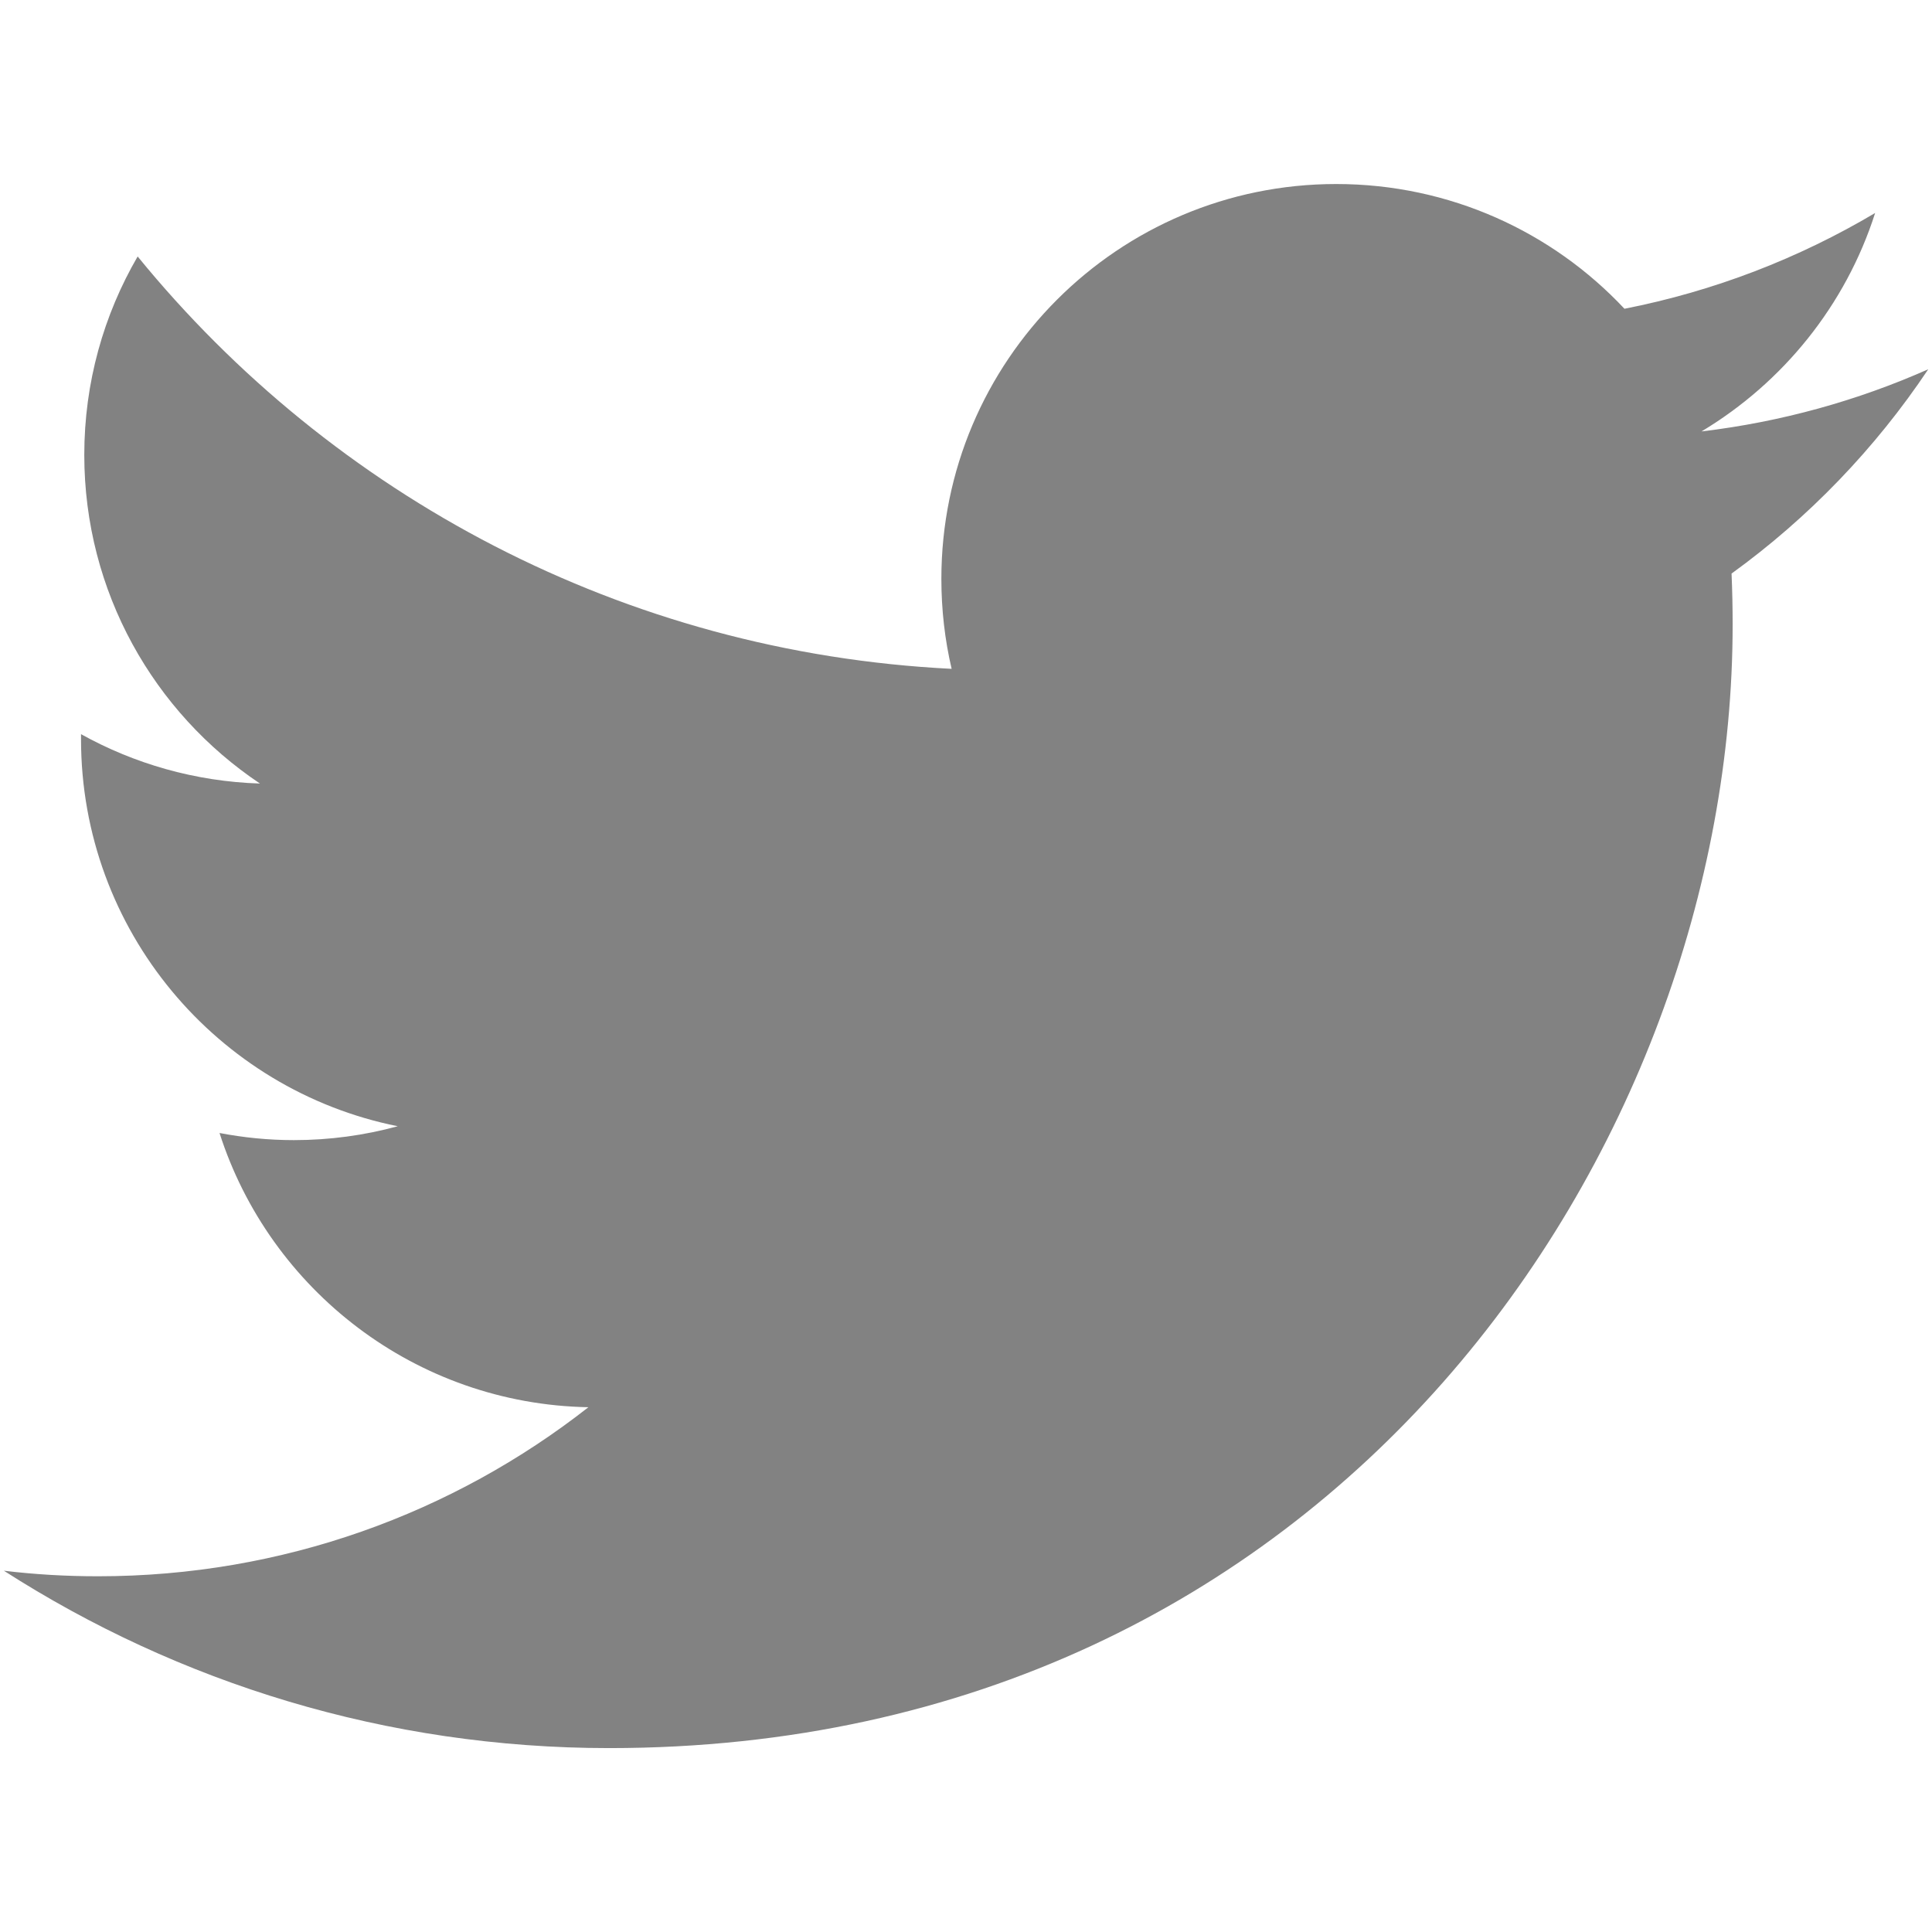
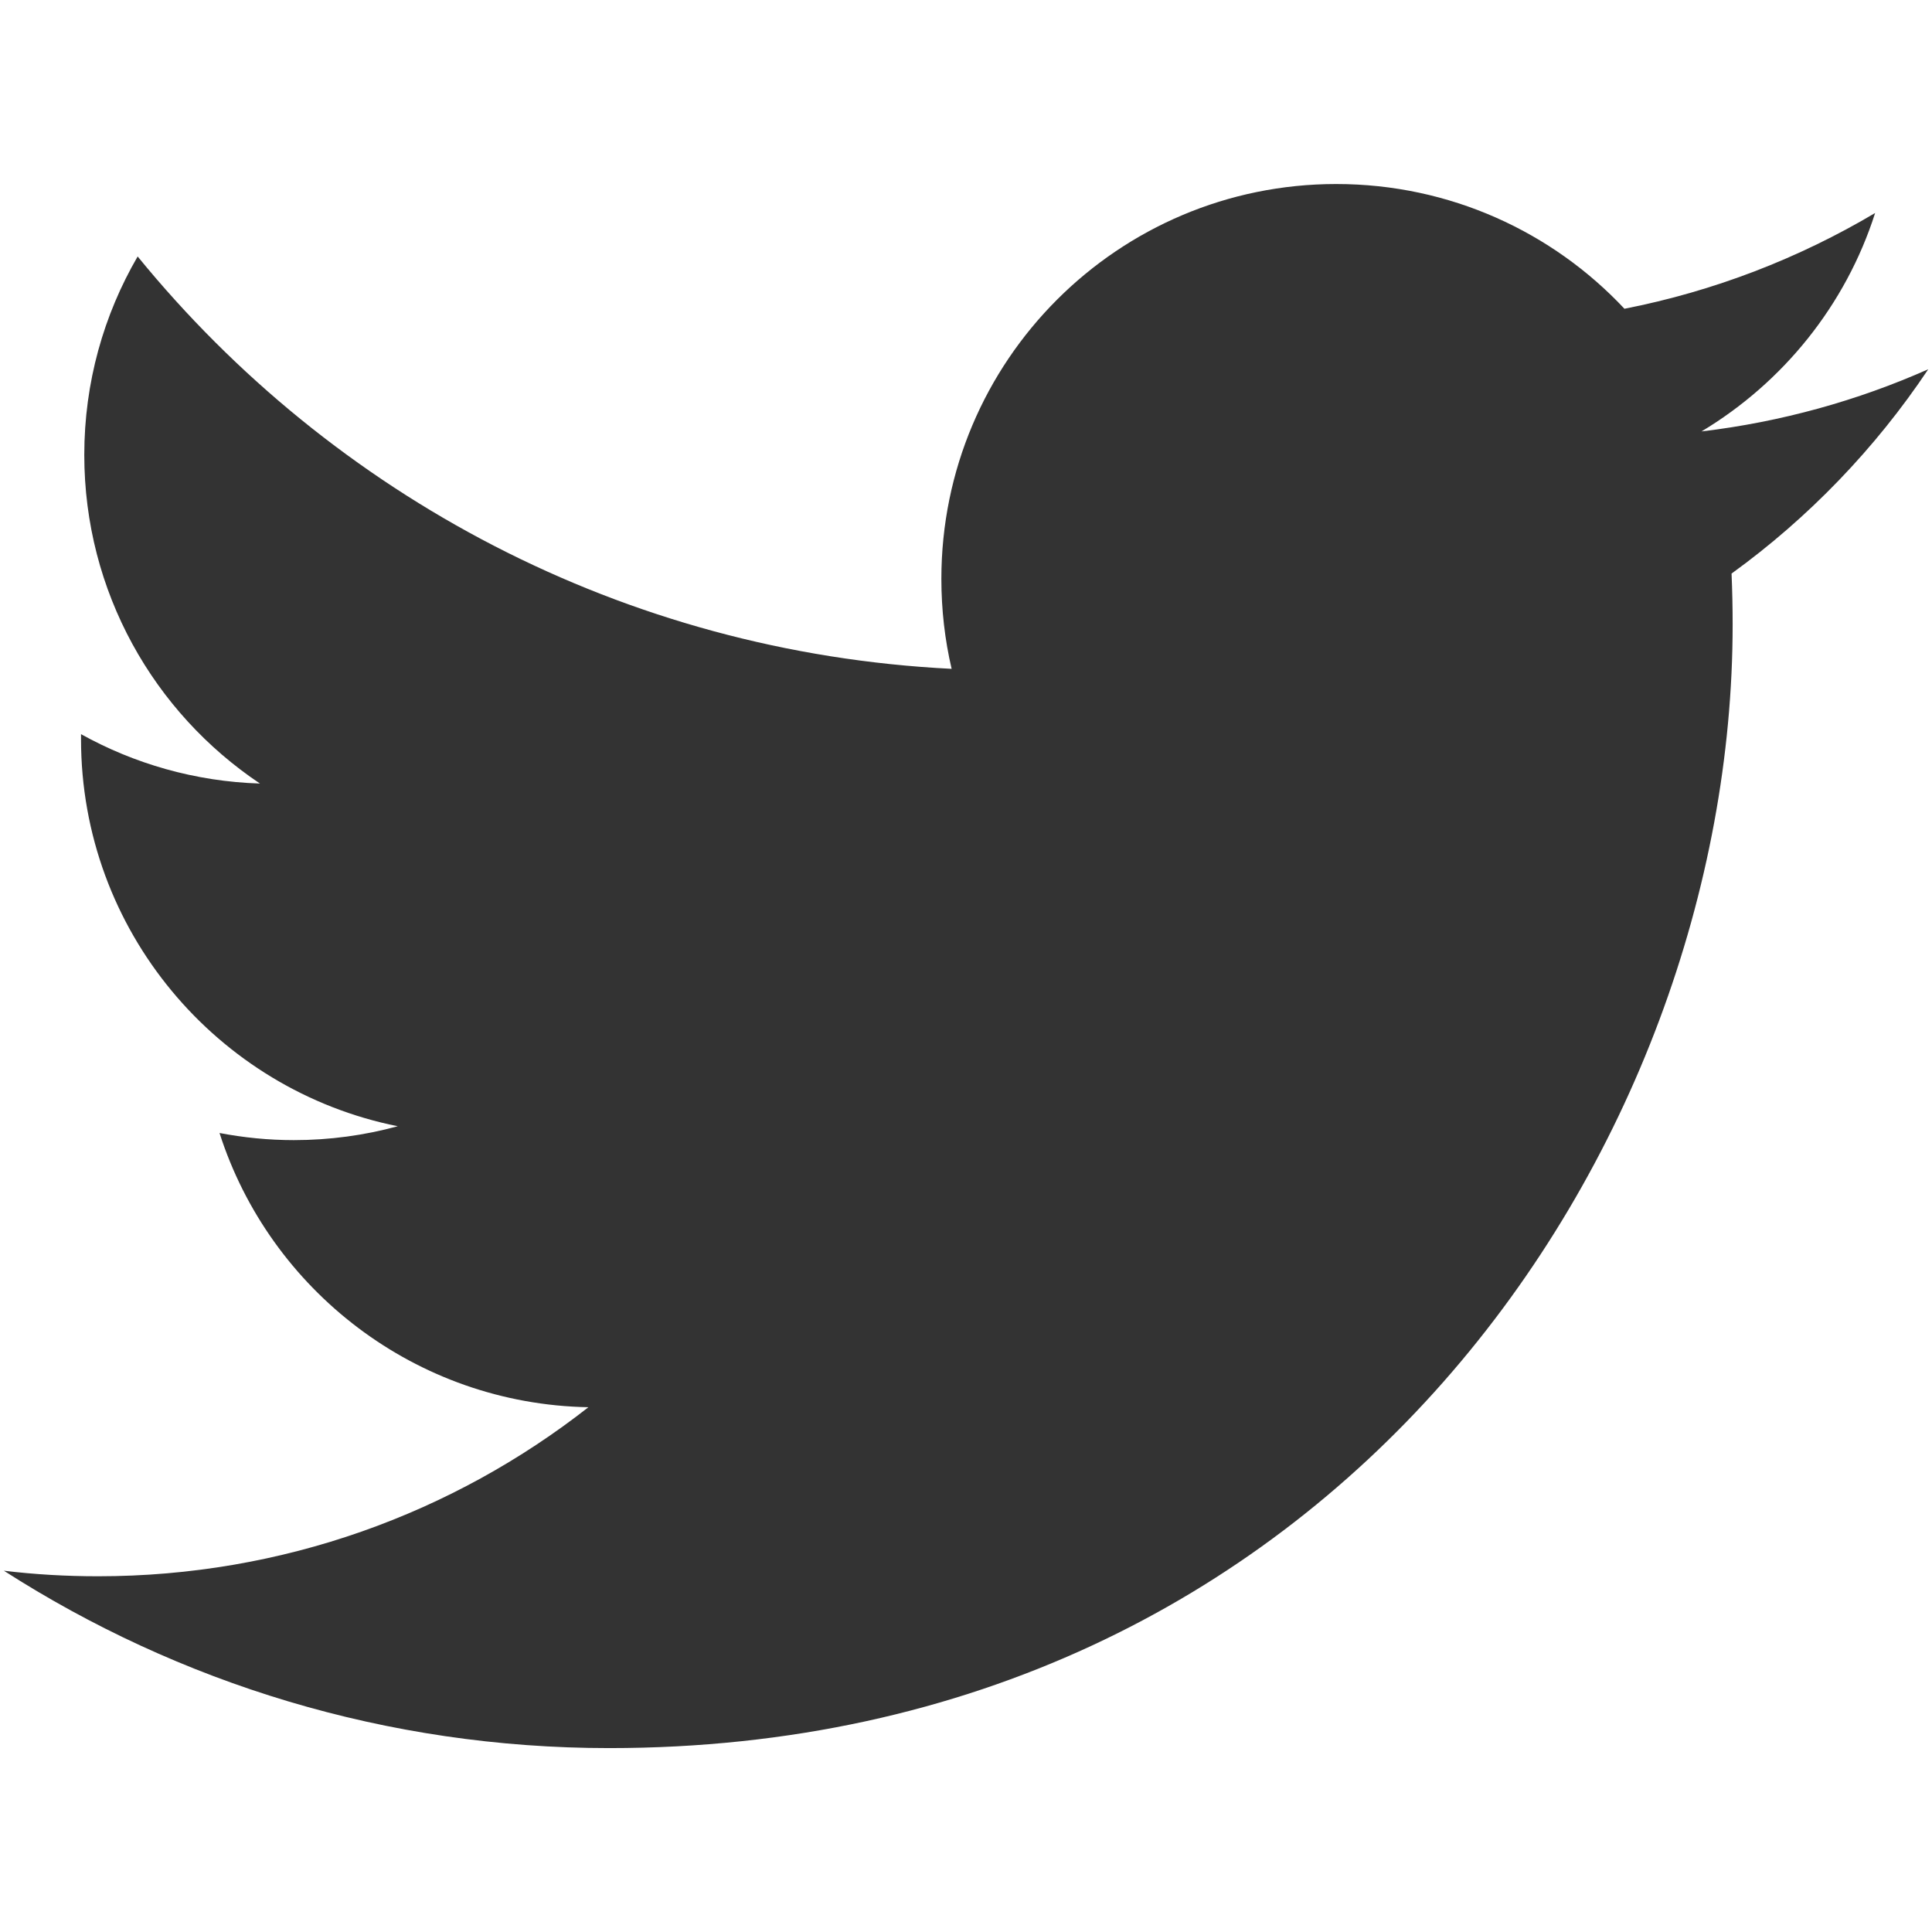
<svg viewBox="0 0 16 16">
-   <path fill="#828282" d="M15.969,3.058c-0.586,0.26-1.217,0.436-1.878,0.515c0.675-0.405,1.194-1.045,1.438-1.809c-0.632,0.375-1.332,0.647-2.076,0.793c-0.596-0.636-1.446-1.033-2.387-1.033c-1.806,0-3.27,1.464-3.27,3.27 c0,0.256,0.029,0.506,0.085,0.745C5.163,5.404,2.753,4.102,1.14,2.124C0.859,2.607,0.698,3.168,0.698,3.767 c0,1.134,0.577,2.135,1.455,2.722C1.616,6.472,1.112,6.325,0.671,6.08c0,0.014,0,0.027,0,0.041c0,1.584,1.127,2.906,2.623,3.206 C3.02,9.402,2.731,9.442,2.433,9.442c-0.211,0-0.416-0.021-0.615-0.059c0.416,1.299,1.624,2.245,3.055,2.271 c-1.119,0.877-2.529,1.4-4.061,1.4c-0.264,0-0.524-0.015-0.78-0.046c1.447,0.928,3.166,1.469,5.013,1.469 c6.015,0,9.304-4.983,9.304-9.304c0-0.142-0.003-0.283-0.009-0.423C14.976,4.29,15.531,3.714,15.969,3.058z" />
+   <path fill="#333333" d="M15.969,3.058c-0.586,0.26-1.217,0.436-1.878,0.515c0.675-0.405,1.194-1.045,1.438-1.809c-0.632,0.375-1.332,0.647-2.076,0.793c-0.596-0.636-1.446-1.033-2.387-1.033c-1.806,0-3.27,1.464-3.27,3.27 c0,0.256,0.029,0.506,0.085,0.745C5.163,5.404,2.753,4.102,1.14,2.124C0.859,2.607,0.698,3.168,0.698,3.767 c0,1.134,0.577,2.135,1.455,2.722C1.616,6.472,1.112,6.325,0.671,6.08c0,0.014,0,0.027,0,0.041c0,1.584,1.127,2.906,2.623,3.206 C3.02,9.402,2.731,9.442,2.433,9.442c-0.211,0-0.416-0.021-0.615-0.059c0.416,1.299,1.624,2.245,3.055,2.271 c-1.119,0.877-2.529,1.4-4.061,1.4c-0.264,0-0.524-0.015-0.78-0.046c1.447,0.928,3.166,1.469,5.013,1.469 c6.015,0,9.304-4.983,9.304-9.304c0-0.142-0.003-0.283-0.009-0.423C14.976,4.29,15.531,3.714,15.969,3.058z" />
</svg>
